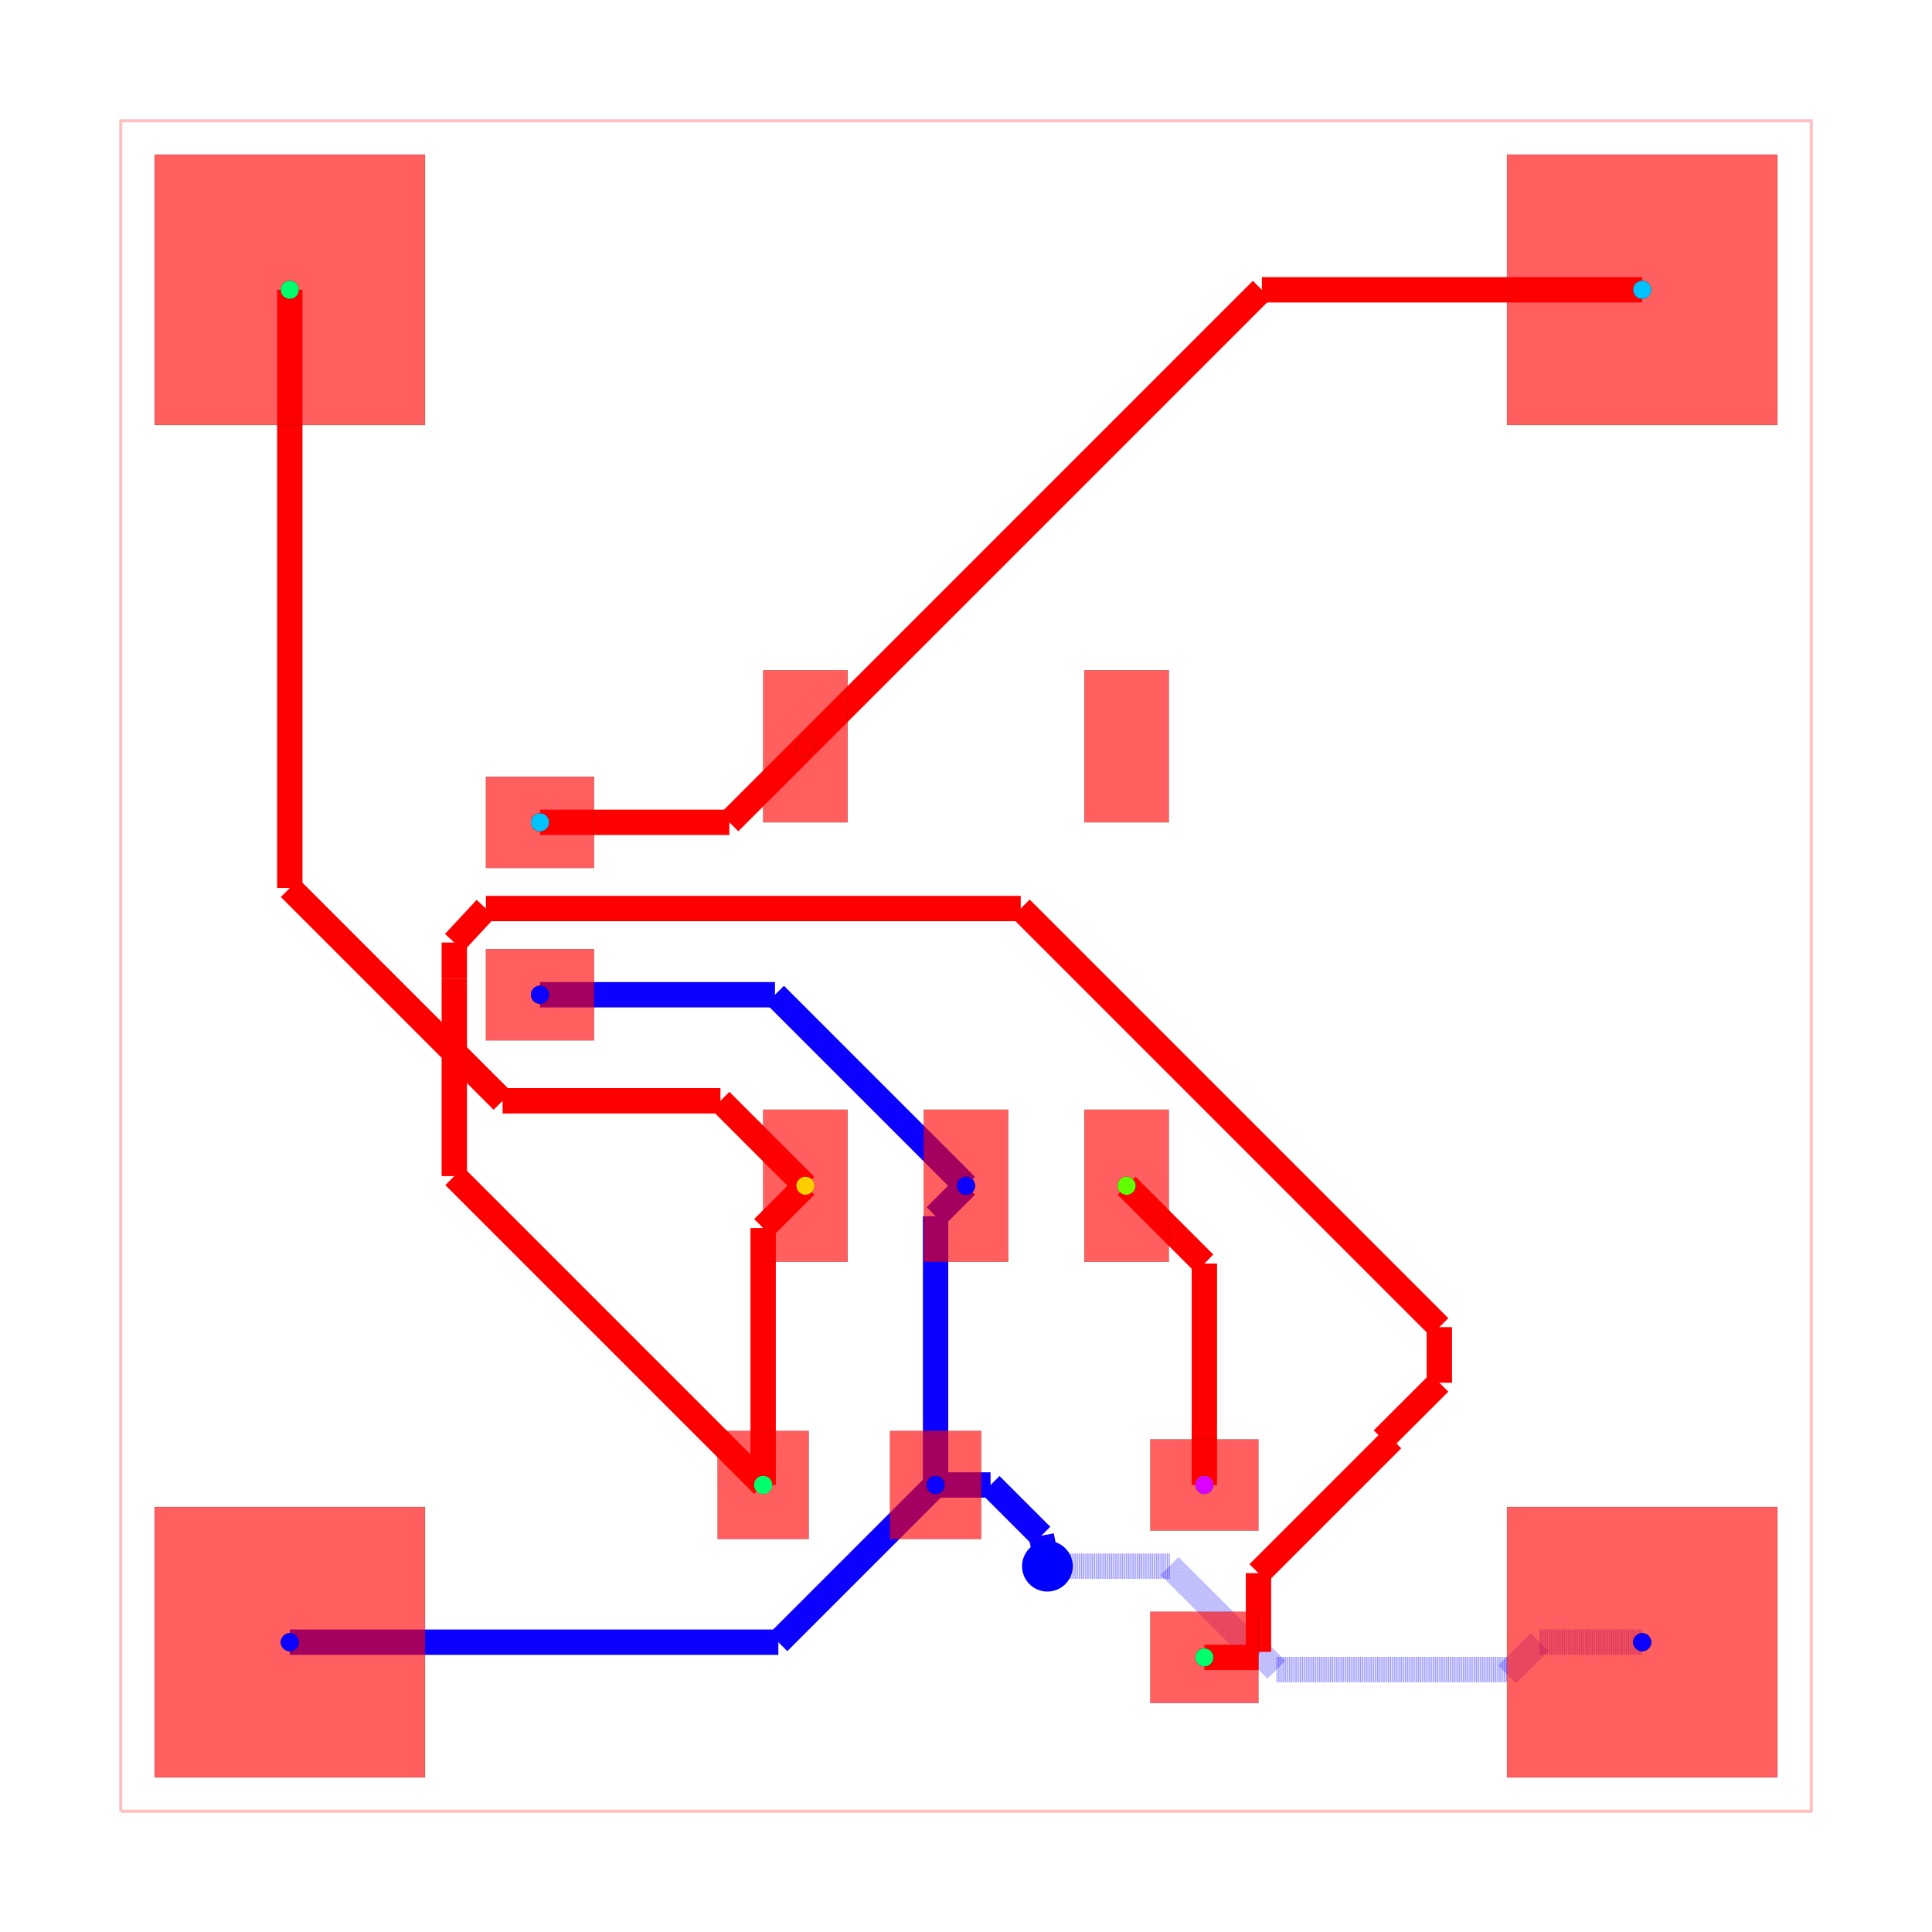
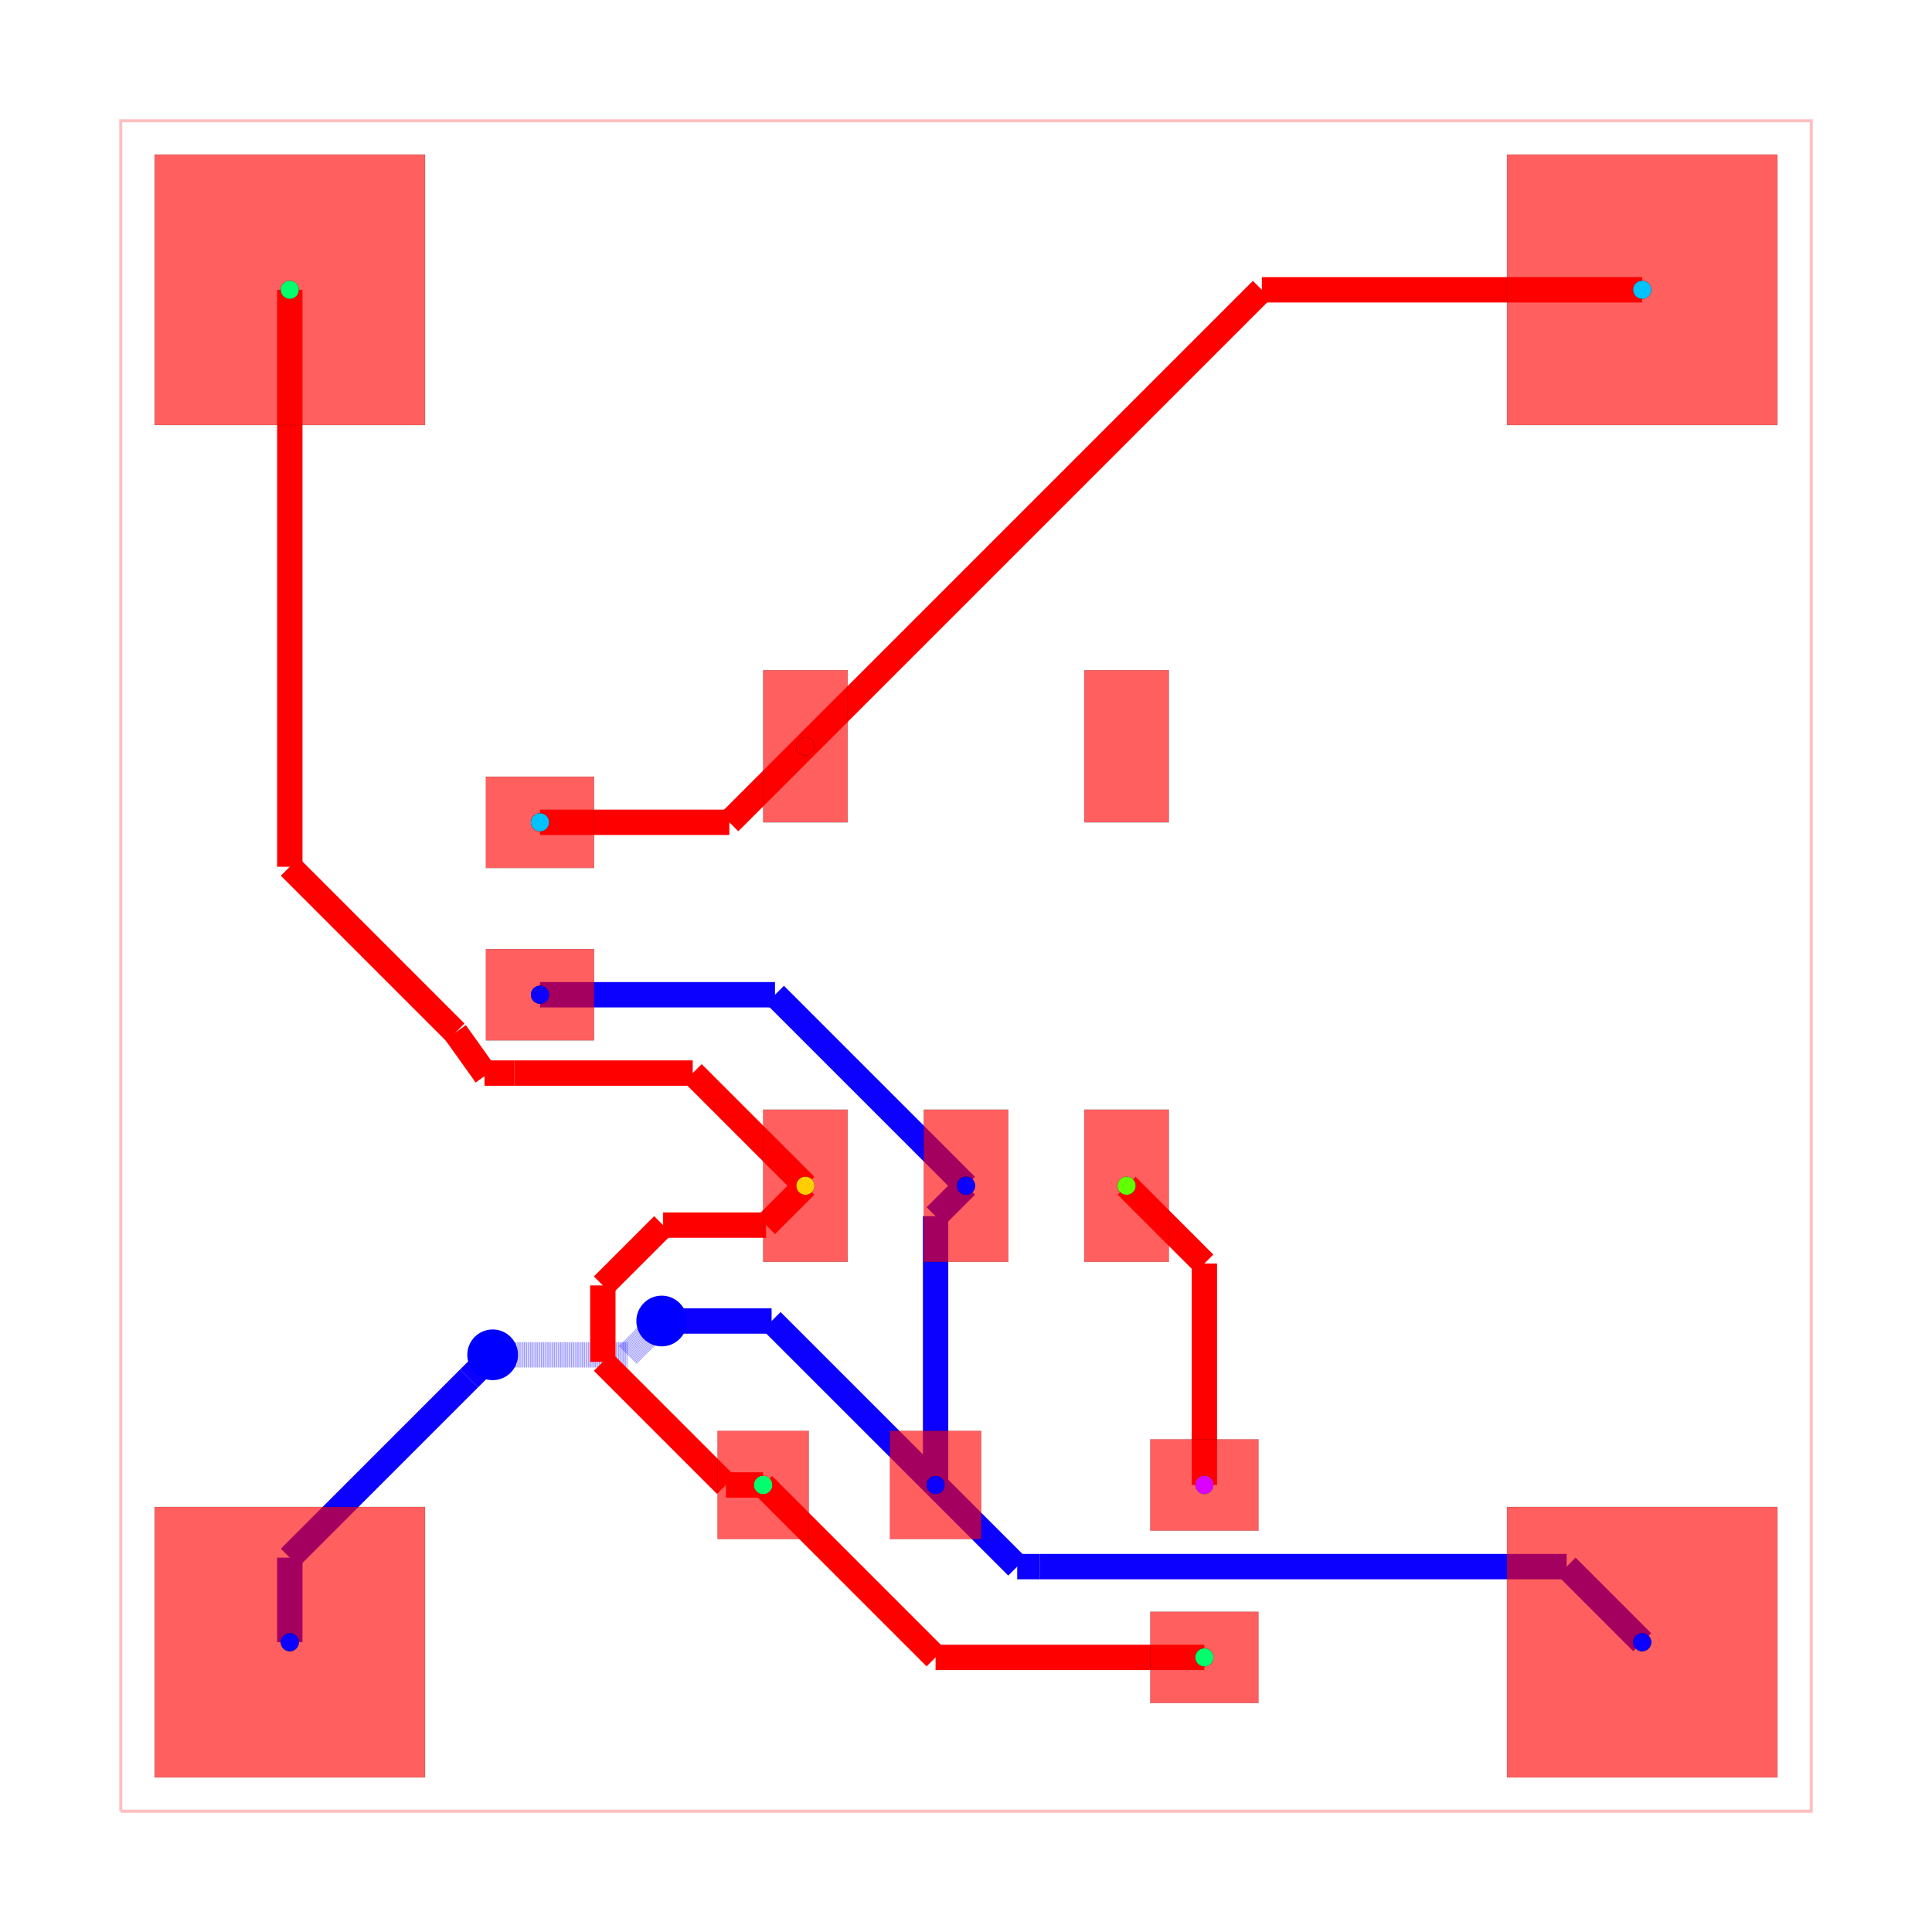
<svg xmlns="http://www.w3.org/2000/svg" width="640" height="640" viewBox="0 0 640 640">
  <rect width="100%" height="100%" fill="white" />
  <g>
    <polyline data-points="0,0 10,0 10,10 0,10 0,0" data-type="line" data-label="" points="40,600 600,600 600,40 40,40 40,600" fill="none" stroke="rgba(255,0,0,0.25)" stroke-width="1px" />
  </g>
  <g>
    <polyline data-points="4.820040500000138,1.9300289000000315 4.820040500000138,3.5200685000002263" data-type="line" data-label="" points="309.922,491.918 309.922,402.876" fill="none" stroke="hsl(242.857, 100%, 50%)" stroke-width="8.4" />
  </g>
  <g>
    <polyline data-points="4.820040500000138,3.5200685000002263 4.999999999999943,3.7000280000000316" data-type="line" data-label="" points="309.922,402.876 320,392.798" fill="none" stroke="hsl(242.857, 100%, 50%)" stroke-width="8.4" />
  </g>
  <g>
    <polyline data-points="2.4800405000001375,4.8299728999999685 3.8700551000000063,4.8299728999999685" data-type="line" data-label="" points="178.882,329.522 256.723,329.522" fill="none" stroke="hsl(242.857, 100%, 50%)" stroke-width="8.4" />
  </g>
  <g>
    <polyline data-points="3.8700551000000063,4.8299728999999685 4.999999999999943,3.7000280000000316" data-type="line" data-label="" points="256.723,329.522 320,392.798" fill="none" stroke="hsl(242.857, 100%, 50%)" stroke-width="8.4" />
  </g>
  <g>
-     <polyline data-points="1,1 3.8900116000001064,1" data-type="line" data-label="" points="96,544 257.841,544" fill="none" stroke="hsl(242.857, 100%, 50%)" stroke-width="8.4" />
-   </g>
-   <g>
-     <polyline data-points="3.8900116000001064,1 4.820040500000138,1.9300289000000315" data-type="line" data-label="" points="257.841,544 309.922,491.918" fill="none" stroke="hsl(242.857, 100%, 50%)" stroke-width="8.4" />
-   </g>
-   <g>
-     <polyline data-points="8.2,0.8381062476190597 6.834803780952518,0.8381062476190597" data-type="line" data-label="" points="499.2,553.066 422.749,553.066" fill="none" stroke="rgba(8,0,255,0.5)" stroke-width="8.4" stroke-dasharray="0.2 0.2" />
-   </g>
-   <g>
-     <polyline data-points="6.834803780952518,0.8381062476190597 6.730040500000135,0.9428695285714421" data-type="line" data-label="" points="422.749,553.066 416.882,547.199" fill="none" stroke="rgba(8,0,255,0.5)" stroke-width="8.4" stroke-dasharray="0.2 0.2" />
-   </g>
-   <g>
-     <polyline data-points="4.820040500000138,1.9300289000000315 5.1453437897230625,1.9300289000000315" data-type="line" data-label="" points="309.922,491.918 328.139,491.918" fill="none" stroke="hsl(242.857, 100%, 50%)" stroke-width="8.4" />
-   </g>
-   <g>
-     <polyline data-points="5.1453437897230625,1.9300289000000315 5.445586565248357,1.6297861244747371" data-type="line" data-label="" points="328.139,491.918 344.953,508.732" fill="none" stroke="hsl(242.857, 100%, 50%)" stroke-width="8.4" />
-   </g>
-   <g>
-     <polyline data-points="5.445586565248357,1.6297861244747371 5.481542609955278,1.4495302342688983" data-type="line" data-label="" points="344.953,508.732 346.966,518.826" fill="none" stroke="hsl(242.857, 100%, 50%)" stroke-width="8.4" />
-   </g>
-   <g>
-     <polyline data-points="5.481542609955278,1.4495302342688983 6.205521825731251,1.4495302342688983" data-type="line" data-label="" points="346.966,518.826 387.509,518.826" fill="none" stroke="rgba(8,0,255,0.5)" stroke-width="8.4" stroke-dasharray="0.2 0.2" />
-   </g>
-   <g>
-     <polyline data-points="6.205521825731251,1.4495302342688983 6.730040500000137,0.9250115600000126" data-type="line" data-label="" points="387.509,518.826 416.882,548.199" fill="none" stroke="rgba(8,0,255,0.5)" stroke-width="8.4" stroke-dasharray="0.2 0.2" />
-   </g>
-   <g>
-     <polyline data-points="9,1 8.391666666666666,1" data-type="line" data-label="" points="544,544 509.933,544" fill="none" stroke="rgba(8,0,255,0.5)" stroke-width="8.4" stroke-dasharray="0.2 0.2" />
-   </g>
-   <g>
-     <polyline data-points="8.391666666666666,1 8.2,0.8083333333333333" data-type="line" data-label="" points="509.933,544 499.2,554.733" fill="none" stroke="rgba(8,0,255,0.5)" stroke-width="8.4" stroke-dasharray="0.2 0.2" />
+     <polyline data-points="1,1 1,1.5" data-type="line" data-label="" points="96,544 96,516" fill="none" stroke="hsl(242.857, 100%, 50%)" stroke-width="8.4" />
+   </g>
+   <g>
+     <polyline data-points="1,1.5 2.060594953045503,2.560594953045503" data-type="line" data-label="" points="96,516 155.393,456.607" fill="none" stroke="hsl(242.857, 100%, 50%)" stroke-width="8.4" />
+   </g>
+   <g>
+     <polyline data-points="2.060594953045503,2.560594953045503 2.2,2.7000000000000006" data-type="line" data-label="" points="155.393,456.607 163.2,448.8" fill="none" stroke="hsl(242.857, 100%, 50%)" stroke-width="8.4" />
+   </g>
+   <g>
+     <polyline data-points="2.2,2.7000000000000006 3.000000000000001,2.7000000000000006" data-type="line" data-label="" points="163.2,448.8 208,448.8" fill="none" stroke="rgba(8,0,255,0.5)" stroke-width="8.4" stroke-dasharray="0.2 0.2" />
+   </g>
+   <g>
+     <polyline data-points="3.000000000000001,2.7000000000000006 3.1407691641885225,2.840769164188522" data-type="line" data-label="" points="208,448.8 215.883,440.917" fill="none" stroke="rgba(8,0,255,0.5)" stroke-width="8.4" stroke-dasharray="0.2 0.2" />
+   </g>
+   <g>
+     <polyline data-points="3.1407691641885225,2.840769164188522 3.200000000000001,2.900000000000001" data-type="line" data-label="" points="215.883,440.917 219.2,437.6" fill="none" stroke="rgba(8,0,255,0.5)" stroke-width="8.4" stroke-dasharray="0.2 0.2" />
+   </g>
+   <g>
+     <polyline data-points="3.200000000000001,2.900000000000001 3.8500694000001685,2.900000000000001" data-type="line" data-label="" points="219.2,437.6 255.604,437.6" fill="none" stroke="hsl(242.857, 100%, 50%)" stroke-width="8.4" />
+   </g>
+   <g>
+     <polyline data-points="3.8500694000001685,2.900000000000001 4.820040500000138,1.9300289000000315" data-type="line" data-label="" points="255.604,437.6 309.922,491.918" fill="none" stroke="hsl(242.857, 100%, 50%)" stroke-width="8.4" />
+   </g>
+   <g>
+     <polyline data-points="9,1 8.55287695180067,1.4471230481993305" data-type="line" data-label="" points="544,544 518.961,518.961" fill="none" stroke="hsl(242.857, 100%, 50%)" stroke-width="8.4" />
+   </g>
+   <g>
+     <polyline data-points="8.55287695180067,1.4471230481993305 5.435484743406844,1.4471230481993305" data-type="line" data-label="" points="518.961,518.961 344.387,518.961" fill="none" stroke="hsl(242.857, 100%, 50%)" stroke-width="8.4" />
+   </g>
+   <g>
+     <polyline data-points="5.435484743406844,1.4471230481993305 5.302946351800839,1.4471230481993305" data-type="line" data-label="" points="344.387,518.961 336.965,518.961" fill="none" stroke="hsl(242.857, 100%, 50%)" stroke-width="8.4" />
+   </g>
+   <g>
+     <polyline data-points="5.302946351800839,1.4471230481993305 4.820040500000138,1.9300289000000315" data-type="line" data-label="" points="336.965,518.961 309.922,491.918" fill="none" stroke="hsl(242.857, 100%, 50%)" stroke-width="8.4" />
  </g>
  <g>
    <polyline data-points="6.410040500000138,1.9300289000000315 6.410040500000138,3.239947499999756" data-type="line" data-label="" points="398.962,491.918 398.962,418.563" fill="none" stroke="red" stroke-width="8.4" />
  </g>
  <g>
    <polyline data-points="6.410040500000138,3.239947499999756 5.949959999999862,3.7000280000000316" data-type="line" data-label="" points="398.962,418.563 373.198,392.798" fill="none" stroke="red" stroke-width="8.4" />
  </g>
  <g>
-     <polyline data-points="3.8000405000001383,1.9300289000000315 3.8000405000001383,3.450028500000032" data-type="line" data-label="" points="252.802,491.918 252.802,406.798" fill="none" stroke="red" stroke-width="8.4" />
-   </g>
-   <g>
-     <polyline data-points="3.8000405000001383,3.450028500000032 4.050040000000138,3.7000280000000316" data-type="line" data-label="" points="252.802,406.798 266.802,392.798" fill="none" stroke="red" stroke-width="8.4" />
-   </g>
-   <g>
-     <polyline data-points="6.730040500000135,0.9428695285714421 6.730040500000135,1.4085122461539505" data-type="line" data-label="" points="416.882,547.199 416.882,521.123" fill="none" stroke="red" stroke-width="8.4" />
-   </g>
-   <g>
-     <polyline data-points="6.730040500000135,1.4085122461539505 7.521557153846216,2.2000289000000315" data-type="line" data-label="" points="416.882,521.123 461.207,476.798" fill="none" stroke="red" stroke-width="8.4" />
-   </g>
-   <g>
-     <polyline data-points="3.8000405000001383,1.9300289000000315 1.9730947090539748,3.756974690946195" data-type="line" data-label="" points="252.802,491.918 150.493,389.609" fill="none" stroke="red" stroke-width="8.4" />
-   </g>
-   <g>
-     <polyline data-points="1.9730947090539748,3.756974690946195 1.9730947090539748,4.923198766266761" data-type="line" data-label="" points="150.493,389.609 150.493,324.301" fill="none" stroke="red" stroke-width="8.4" />
-   </g>
-   <g>
-     <polyline data-points="1.9730947090539748,4.923198766266761 1.9730947090539748,5.138602844768808" data-type="line" data-label="" points="150.493,324.301 150.493,312.238" fill="none" stroke="red" stroke-width="8.4" />
-   </g>
-   <g>
-     <polyline data-points="1.9730947090539748,5.138602844768808 2.1600405000001377,5.339972899999967" data-type="line" data-label="" points="150.493,312.238 160.962,300.962" fill="none" stroke="red" stroke-width="8.4" />
-   </g>
-   <g>
-     <polyline data-points="2.1600405000001377,5.339972899999967 2.160144073111658,5.339972899999967" data-type="line" data-label="" points="160.962,300.962 160.968,300.962" fill="none" stroke="red" stroke-width="8.4" />
-   </g>
-   <g>
-     <polyline data-points="2.160144073111658,5.339972899999967 5.323741366322822,5.339972899999967" data-type="line" data-label="" points="160.968,300.962 338.13,300.962" fill="none" stroke="red" stroke-width="8.4" />
-   </g>
-   <g>
-     <polyline data-points="5.323741366322822,5.339972899999967 7.800000000000001,2.8637142663227886" data-type="line" data-label="" points="338.13,300.962 476.8,439.632" fill="none" stroke="red" stroke-width="8.4" />
-   </g>
-   <g>
-     <polyline data-points="7.800000000000001,2.8637142663227886 7.800000000000001,2.5350086499999644" data-type="line" data-label="" points="476.8,439.632 476.8,458.04" fill="none" stroke="red" stroke-width="8.4" />
-   </g>
-   <g>
-     <polyline data-points="7.800000000000001,2.5350086499999644 7.465020250000068,2.2000289000000315" data-type="line" data-label="" points="476.8,458.04 458.041,476.798" fill="none" stroke="red" stroke-width="8.4" />
-   </g>
-   <g>
-     <polyline data-points="6.410040500000138,0.9100289000000319 6.730040500000137,0.9100289000000319" data-type="line" data-label="" points="398.962,549.038 416.882,549.038" fill="none" stroke="red" stroke-width="8.4" />
-   </g>
-   <g>
-     <polyline data-points="6.730040500000137,0.9100289000000319 6.730040500000137,0.9100289000000319" data-type="line" data-label="" points="416.882,549.038 416.882,549.038" fill="none" stroke="red" stroke-width="8.4" />
-   </g>
-   <g>
-     <polyline data-points="1,9 1,5.461386478241664" data-type="line" data-label="" points="96,96 96,294.162" fill="none" stroke="red" stroke-width="8.4" />
-   </g>
-   <g>
-     <polyline data-points="1,5.461386478241664 2.258736749584003,4.202649728657661" data-type="line" data-label="" points="96,294.162 166.489,364.652" fill="none" stroke="red" stroke-width="8.4" />
-   </g>
-   <g>
-     <polyline data-points="2.258736749584003,4.202649728657661 3.547418271342508,4.202649728657661" data-type="line" data-label="" points="166.489,364.652 238.655,364.652" fill="none" stroke="red" stroke-width="8.4" />
-   </g>
-   <g>
-     <polyline data-points="3.547418271342508,4.202649728657661 4.050040000000138,3.7000280000000316" data-type="line" data-label="" points="238.655,364.652 266.802,392.798" fill="none" stroke="red" stroke-width="8.4" />
+     <polyline data-points="3.8000405000001383,1.9300289000000315 3.579993169238979,1.9300289000000315" data-type="line" data-label="" points="252.802,491.918 240.48,491.918" fill="none" stroke="red" stroke-width="8.4" />
+   </g>
+   <g>
+     <polyline data-points="3.579993169238979,1.9300289000000315 2.8517726697193795,2.658249399519631" data-type="line" data-label="" points="240.48,491.918 199.699,451.138" fill="none" stroke="red" stroke-width="8.4" />
+   </g>
+   <g>
+     <polyline data-points="2.8517726697193795,2.658249399519631 2.8517726697193795,3.110611763751728" data-type="line" data-label="" points="199.699,451.138 199.699,425.806" fill="none" stroke="red" stroke-width="8.4" />
+   </g>
+   <g>
+     <polyline data-points="2.8517726697193795,3.110611763751728 3.2083407625261815,3.46717985655853" data-type="line" data-label="" points="199.699,425.806 219.667,405.838" fill="none" stroke="red" stroke-width="8.4" />
+   </g>
+   <g>
+     <polyline data-points="3.2083407625261815,3.46717985655853 3.8171918565586362,3.46717985655853" data-type="line" data-label="" points="219.667,405.838 253.763,405.838" fill="none" stroke="red" stroke-width="8.4" />
+   </g>
+   <g>
+     <polyline data-points="3.8171918565586362,3.46717985655853 4.050040000000138,3.7000280000000316" data-type="line" data-label="" points="253.763,405.838 266.802,392.798" fill="none" stroke="red" stroke-width="8.4" />
+   </g>
+   <g>
+     <polyline data-points="6.410040500000138,0.9100289000000319 4.820040500000138,0.9100289000000319" data-type="line" data-label="" points="398.962,549.038 309.922,549.038" fill="none" stroke="red" stroke-width="8.4" />
+   </g>
+   <g>
+     <polyline data-points="4.820040500000138,0.9100289000000319 3.8000405000001383,1.9300289000000315" data-type="line" data-label="" points="309.922,549.038 252.802,491.918" fill="none" stroke="red" stroke-width="8.4" />
+   </g>
+   <g>
+     <polyline data-points="1,9 1,5.587091815355835" data-type="line" data-label="" points="96,96 96,287.123" fill="none" stroke="red" stroke-width="8.4" />
+   </g>
+   <g>
+     <polyline data-points="1,5.587091815355835 1.9802390544472468,4.6068527609085885" data-type="line" data-label="" points="96,287.123 150.893,342.016" fill="none" stroke="red" stroke-width="8.4" />
+   </g>
+   <g>
+     <polyline data-points="1.9802390544472468,4.6068527609085885 2.1600405000001377,4.355" data-type="line" data-label="" points="150.893,342.016 160.962,356.12" fill="none" stroke="red" stroke-width="8.4" />
+   </g>
+   <g>
+     <polyline data-points="2.1600405000001377,4.355 2.151760818483062,4.366597574441669" data-type="line" data-label="" points="160.962,356.12 160.499,355.471" fill="none" stroke="red" stroke-width="8.4" />
+   </g>
+   <g>
+     <polyline data-points="2.151760818483062,4.366597574441669 2.3271709520376933,4.366597574441669" data-type="line" data-label="" points="160.499,355.471 170.322,355.471" fill="none" stroke="red" stroke-width="8.4" />
+   </g>
+   <g>
+     <polyline data-points="2.3271709520376933,4.366597574441669 3.3834704255585004,4.366597574441669" data-type="line" data-label="" points="170.322,355.471 229.474,355.471" fill="none" stroke="red" stroke-width="8.4" />
+   </g>
+   <g>
+     <polyline data-points="3.3834704255585004,4.366597574441669 4.050040000000138,3.7000280000000316" data-type="line" data-label="" points="229.474,355.471 266.802,392.798" fill="none" stroke="red" stroke-width="8.4" />
  </g>
  <g>
    <polyline data-points="2.4800405000001375,5.849972899999968 3.6000409000001374,5.849972899999968" data-type="line" data-label="" points="178.882,272.402 241.602,272.402" fill="none" stroke="red" stroke-width="8.4" />
  </g>
  <g>
    <polyline data-points="3.6000409000001374,5.849972899999968 4.050040000000138,6.299971999999968" data-type="line" data-label="" points="241.602,272.402 266.802,247.202" fill="none" stroke="red" stroke-width="8.4" />
  </g>
  <g>
    <polyline data-points="9,9 6.750068000000169,9" data-type="line" data-label="" points="544,96 418.004,96" fill="none" stroke="red" stroke-width="8.4" />
  </g>
  <g>
    <polyline data-points="6.750068000000169,9 4.050040000000138,6.299971999999968" data-type="line" data-label="" points="418.004,96 266.802,247.202" fill="none" stroke="red" stroke-width="8.4" />
  </g>
  <g>
    <rect data-type="rect" data-label="top" data-x="4.050040000000138" data-y="3.7000280000000316" x="252.802" y="367.598" width="28" height="50.4" fill="rgba(255,0,0,0.25)" stroke="black" stroke-width="0.018" />
  </g>
  <g>
    <rect data-type="rect" data-label="top" data-x="4.999999999999943" data-y="3.7000280000000316" x="306" y="367.598" width="28" height="50.4" fill="rgba(255,0,0,0.25)" stroke="black" stroke-width="0.018" />
  </g>
  <g>
    <rect data-type="rect" data-label="top" data-x="5.949959999999862" data-y="3.7000280000000316" x="359.198" y="367.598" width="28" height="50.4" fill="rgba(255,0,0,0.25)" stroke="black" stroke-width="0.018" />
  </g>
  <g>
    <rect data-type="rect" data-label="top" data-x="5.949959999999862" data-y="6.299971999999968" x="359.198" y="222.002" width="28" height="50.4" fill="rgba(255,0,0,0.25)" stroke="black" stroke-width="0.018" />
  </g>
  <g>
    <rect data-type="rect" data-label="top" data-x="4.050040000000138" data-y="6.299971999999968" x="252.802" y="222.002" width="28" height="50.4" fill="rgba(255,0,0,0.25)" stroke="black" stroke-width="0.018" />
  </g>
  <g>
    <rect data-type="rect" data-label="top" data-x="2.4800405000001375" data-y="5.849972899999968" x="160.962" y="257.282" width="35.84" height="30.24" fill="rgba(255,0,0,0.25)" stroke="black" stroke-width="0.018" />
  </g>
  <g>
    <rect data-type="rect" data-label="top" data-x="2.4800405000001375" data-y="4.8299728999999685" x="160.962" y="314.402" width="35.84" height="30.24" fill="rgba(255,0,0,0.25)" stroke="black" stroke-width="0.018" />
  </g>
  <g>
    <rect data-type="rect" data-label="top" data-x="3.8000405000001383" data-y="1.9300289000000315" x="237.682" y="473.998" width="30.24" height="35.84" fill="rgba(255,0,0,0.25)" stroke="black" stroke-width="0.018" />
  </g>
  <g>
    <rect data-type="rect" data-label="top" data-x="4.820040500000138" data-y="1.9300289000000315" x="294.802" y="473.998" width="30.24" height="35.84" fill="rgba(255,0,0,0.25)" stroke="black" stroke-width="0.018" />
  </g>
  <g>
    <rect data-type="rect" data-label="top" data-x="6.410040500000138" data-y="0.9100289000000319" x="381.042" y="533.918" width="35.84" height="30.24" fill="rgba(255,0,0,0.25)" stroke="black" stroke-width="0.018" />
  </g>
  <g>
    <rect data-type="rect" data-label="top" data-x="6.410040500000138" data-y="1.9300289000000315" x="381.042" y="476.798" width="35.84" height="30.24" fill="rgba(255,0,0,0.25)" stroke="black" stroke-width="0.018" />
  </g>
  <g>
    <rect data-type="rect" data-label="top, inner1, inner2, bottom" data-x="1" data-y="1" x="51.2" y="499.2" width="89.6" height="89.6" fill="rgba(255,0,0,0.25)" stroke="black" stroke-width="0.018" />
  </g>
  <g>
    <rect data-type="rect" data-label="top, inner1, inner2, bottom" data-x="1" data-y="9" x="51.2" y="51.2" width="89.6" height="89.6" fill="rgba(255,0,0,0.25)" stroke="black" stroke-width="0.018" />
  </g>
  <g>
    <rect data-type="rect" data-label="top, inner1, inner2, bottom" data-x="9" data-y="9" x="499.2" y="51.2" width="89.6" height="89.6" fill="rgba(255,0,0,0.25)" stroke="black" stroke-width="0.018" />
  </g>
  <g>
    <rect data-type="rect" data-label="top, inner1, inner2, bottom" data-x="9" data-y="1" x="499.2" y="499.2" width="89.6" height="89.6" fill="rgba(255,0,0,0.25)" stroke="black" stroke-width="0.018" />
  </g>
  <g>
    <rect data-type="rect" data-label="" data-x="4.050040000000138" data-y="3.7000280000000316" x="252.802" y="367.598" width="28" height="50.4" fill="rgba(255,0,0,0.5)" stroke="black" stroke-width="0.018" />
  </g>
  <g>
    <rect data-type="rect" data-label="" data-x="4.999999999999943" data-y="3.7000280000000316" x="306" y="367.598" width="28" height="50.4" fill="rgba(255,0,0,0.5)" stroke="black" stroke-width="0.018" />
  </g>
  <g>
    <rect data-type="rect" data-label="" data-x="5.949959999999862" data-y="3.7000280000000316" x="359.198" y="367.598" width="28" height="50.4" fill="rgba(255,0,0,0.5)" stroke="black" stroke-width="0.018" />
  </g>
  <g>
    <rect data-type="rect" data-label="" data-x="5.949959999999862" data-y="6.299971999999968" x="359.198" y="222.002" width="28" height="50.4" fill="rgba(255,0,0,0.5)" stroke="black" stroke-width="0.018" />
  </g>
  <g>
    <rect data-type="rect" data-label="" data-x="4.050040000000138" data-y="6.299971999999968" x="252.802" y="222.002" width="28" height="50.4" fill="rgba(255,0,0,0.5)" stroke="black" stroke-width="0.018" />
  </g>
  <g>
    <rect data-type="rect" data-label="" data-x="2.4800405000001375" data-y="5.849972899999968" x="160.962" y="257.282" width="35.84" height="30.24" fill="rgba(255,0,0,0.5)" stroke="black" stroke-width="0.018" />
  </g>
  <g>
    <rect data-type="rect" data-label="" data-x="2.4800405000001375" data-y="4.8299728999999685" x="160.962" y="314.402" width="35.84" height="30.24" fill="rgba(255,0,0,0.5)" stroke="black" stroke-width="0.018" />
  </g>
  <g>
    <rect data-type="rect" data-label="" data-x="3.8000405000001383" data-y="1.9300289000000315" x="237.682" y="473.998" width="30.24" height="35.84" fill="rgba(255,0,0,0.5)" stroke="black" stroke-width="0.018" />
  </g>
  <g>
    <rect data-type="rect" data-label="" data-x="4.820040500000138" data-y="1.9300289000000315" x="294.802" y="473.998" width="30.24" height="35.84" fill="rgba(255,0,0,0.5)" stroke="black" stroke-width="0.018" />
  </g>
  <g>
    <rect data-type="rect" data-label="" data-x="6.410040500000138" data-y="0.9100289000000319" x="381.042" y="533.918" width="35.84" height="30.24" fill="rgba(255,0,0,0.5)" stroke="black" stroke-width="0.018" />
  </g>
  <g>
    <rect data-type="rect" data-label="" data-x="6.410040500000138" data-y="1.9300289000000315" x="381.042" y="476.798" width="35.84" height="30.24" fill="rgba(255,0,0,0.5)" stroke="black" stroke-width="0.018" />
  </g>
  <g>
    <rect data-type="rect" data-label="" data-x="1" data-y="1" x="51.2" y="499.2" width="89.6" height="89.6" fill="rgba(255,0,0,0.5)" stroke="black" stroke-width="0.018" />
  </g>
  <g>
    <rect data-type="rect" data-label="" data-x="1" data-y="9" x="51.2" y="51.2" width="89.6" height="89.6" fill="rgba(255,0,0,0.5)" stroke="black" stroke-width="0.018" />
  </g>
  <g>
    <rect data-type="rect" data-label="" data-x="9" data-y="9" x="499.2" y="51.2" width="89.6" height="89.6" fill="rgba(255,0,0,0.5)" stroke="black" stroke-width="0.018" />
  </g>
  <g>
    <rect data-type="rect" data-label="" data-x="9" data-y="1" x="499.2" y="499.2" width="89.6" height="89.6" fill="rgba(255,0,0,0.5)" stroke="black" stroke-width="0.018" />
  </g>
-   <circle data-type="circle" data-label="" data-x="5.481542609955278" data-y="1.4495302342688983" cx="346.966" cy="518.826" r="8.4" fill="blue" stroke="none" stroke-width="0.018" />
+   <circle data-type="circle" data-label="" data-x="2.2" data-y="2.7000000000000006" cx="163.2" cy="448.8" r="8.4" fill="blue" stroke="none" stroke-width="0.018" />
+   <circle data-type="circle" data-label="" data-x="3.200000000000001" data-y="2.900000000000001" cx="219.2" cy="437.6" r="8.4" fill="blue" stroke="none" stroke-width="0.018" />
  <g>
    <circle data-type="point" data-label="source_trace_5 pcb_port_9" data-x="2.4800405000001375" data-y="5.849972899999968" cx="178.882" cy="272.402" r="3" fill="black" />
  </g>
  <g>
    <circle data-type="point" data-label="source_trace_5 pcb_port_8" data-x="4.050040000000138" data-y="6.299971999999968" cx="266.802" cy="247.202" r="3" fill="black" />
  </g>
  <g>
    <circle data-type="point" data-label="source_trace_9 pcb_port_11" data-x="3.8000405000001383" data-y="1.9300289000000315" cx="252.802" cy="491.918" r="3" fill="black" />
  </g>
  <g>
    <circle data-type="point" data-label="source_trace_9 pcb_port_4" data-x="4.050040000000138" data-y="3.7000280000000316" cx="266.802" cy="392.798" r="3" fill="black" />
  </g>
  <g>
    <circle data-type="point" data-label="source_trace_12 pcb_port_14" data-x="6.410040500000138" data-y="1.9300289000000315" cx="398.962" cy="491.918" r="3" fill="black" />
  </g>
  <g>
    <circle data-type="point" data-label="source_trace_12 pcb_port_6" data-x="5.949959999999862" data-y="3.7000280000000316" cx="373.198" cy="392.798" r="3" fill="black" />
  </g>
  <g>
    <circle data-type="point" data-label="source_net_0 pcb_port_1" data-x="1" data-y="9" cx="96" cy="96" r="3" fill="black" />
  </g>
  <g>
    <circle data-type="point" data-label="source_net_0 pcb_port_11" data-x="3.8000405000001383" data-y="1.9300289000000315" cx="252.802" cy="491.918" r="3" fill="black" />
  </g>
  <g>
    <circle data-type="point" data-label="source_net_0 pcb_port_13" data-x="6.410040500000138" data-y="0.9100289000000319" cx="398.962" cy="549.038" r="3" fill="black" />
  </g>
  <g>
    <circle data-type="point" data-label="source_net_1 pcb_port_2" data-x="9" data-y="9" cx="544" cy="96" r="3" fill="black" />
  </g>
  <g>
    <circle data-type="point" data-label="source_net_1 pcb_port_9" data-x="2.4800405000001375" data-y="5.849972899999968" cx="178.882" cy="272.402" r="3" fill="black" />
  </g>
  <g>
    <circle data-type="point" data-label="source_net_2 pcb_port_0" data-x="1" data-y="1" cx="96" cy="544" r="3" fill="black" />
  </g>
  <g>
    <circle data-type="point" data-label="source_net_2 pcb_port_3" data-x="9" data-y="1" cx="544" cy="544" r="3" fill="black" />
  </g>
  <g>
    <circle data-type="point" data-label="source_net_2 pcb_port_5" data-x="4.999999999999943" data-y="3.7000280000000316" cx="320" cy="392.798" r="3" fill="black" />
  </g>
  <g>
    <circle data-type="point" data-label="source_net_2 pcb_port_10" data-x="2.4800405000001375" data-y="4.8299728999999685" cx="178.882" cy="329.522" r="3" fill="black" />
  </g>
  <g>
    <circle data-type="point" data-label="source_net_2 pcb_port_12" data-x="4.820040500000138" data-y="1.9300289000000315" cx="309.922" cy="491.918" r="3" fill="black" />
  </g>
  <g>
    <circle data-type="point" data-label="source_net_3 pcb_port_14" data-x="6.410040500000138" data-y="1.9300289000000315" cx="398.962" cy="491.918" r="3" fill="black" />
  </g>
  <g>
    <circle data-type="point" data-label="source_trace_5 source_trace_5 top" data-x="2.4800405000001375" data-y="5.849972899999968" cx="178.882" cy="272.402" r="3" fill="hsl(0, 100%, 50%)" />
  </g>
  <g>
    <circle data-type="point" data-label="source_trace_5 source_trace_5 top" data-x="4.050040000000138" data-y="6.299971999999968" cx="266.802" cy="247.202" r="3" fill="hsl(0, 100%, 50%)" />
  </g>
  <g>
    <circle data-type="point" data-label="source_trace_9 source_trace_9 top" data-x="3.8000405000001383" data-y="1.9300289000000315" cx="252.802" cy="491.918" r="3" fill="hsl(48.571, 100%, 50%)" />
  </g>
  <g>
    <circle data-type="point" data-label="source_trace_9 source_trace_9 top" data-x="4.050040000000138" data-y="3.7000280000000316" cx="266.802" cy="392.798" r="3" fill="hsl(48.571, 100%, 50%)" />
  </g>
  <g>
    <circle data-type="point" data-label="source_trace_12 source_trace_12 top" data-x="6.410040500000138" data-y="1.9300289000000315" cx="398.962" cy="491.918" r="3" fill="hsl(97.143, 100%, 50%)" />
  </g>
  <g>
    <circle data-type="point" data-label="source_trace_12 source_trace_12 top" data-x="5.949959999999862" data-y="3.7000280000000316" cx="373.198" cy="392.798" r="3" fill="hsl(97.143, 100%, 50%)" />
  </g>
  <g>
    <circle data-type="point" data-label="source_net_0 source_net_0 top" data-x="1" data-y="9" cx="96" cy="96" r="3" fill="hsl(145.714, 100%, 50%)" />
  </g>
  <g>
    <circle data-type="point" data-label="source_net_0 source_net_0 top" data-x="3.8000405000001383" data-y="1.9300289000000315" cx="252.802" cy="491.918" r="3" fill="hsl(145.714, 100%, 50%)" />
  </g>
  <g>
    <circle data-type="point" data-label="source_net_0 source_net_0 top" data-x="6.410040500000138" data-y="0.9100289000000319" cx="398.962" cy="549.038" r="3" fill="hsl(145.714, 100%, 50%)" />
  </g>
  <g>
    <circle data-type="point" data-label="source_net_1 source_net_1 top" data-x="9" data-y="9" cx="544" cy="96" r="3" fill="hsl(194.286, 100%, 50%)" />
  </g>
  <g>
    <circle data-type="point" data-label="source_net_1 source_net_1 top" data-x="2.4800405000001375" data-y="5.849972899999968" cx="178.882" cy="272.402" r="3" fill="hsl(194.286, 100%, 50%)" />
  </g>
  <g>
    <circle data-type="point" data-label="source_net_2 source_net_2 top" data-x="1" data-y="1" cx="96" cy="544" r="3" fill="hsl(242.857, 100%, 50%)" />
  </g>
  <g>
    <circle data-type="point" data-label="source_net_2 source_net_2 top" data-x="9" data-y="1" cx="544" cy="544" r="3" fill="hsl(242.857, 100%, 50%)" />
  </g>
  <g>
    <circle data-type="point" data-label="source_net_2 source_net_2 top" data-x="4.999999999999943" data-y="3.7000280000000316" cx="320" cy="392.798" r="3" fill="hsl(242.857, 100%, 50%)" />
  </g>
  <g>
    <circle data-type="point" data-label="source_net_2 source_net_2 top" data-x="2.4800405000001375" data-y="4.8299728999999685" cx="178.882" cy="329.522" r="3" fill="hsl(242.857, 100%, 50%)" />
  </g>
  <g>
    <circle data-type="point" data-label="source_net_2 source_net_2 top" data-x="4.820040500000138" data-y="1.9300289000000315" cx="309.922" cy="491.918" r="3" fill="hsl(242.857, 100%, 50%)" />
  </g>
  <g>
    <circle data-type="point" data-label="source_net_3 source_net_3 top" data-x="6.410040500000138" data-y="1.9300289000000315" cx="398.962" cy="491.918" r="3" fill="hsl(291.429, 100%, 50%)" />
  </g>
  <g id="crosshair" style="display: none">
    <line id="crosshair-h" y1="0" y2="640" stroke="#666" stroke-width="0.5" />
    <line id="crosshair-v" x1="0" x2="640" stroke="#666" stroke-width="0.5" />
    <text id="coordinates" font-family="monospace" font-size="12" fill="#666" />
  </g>
</svg>
